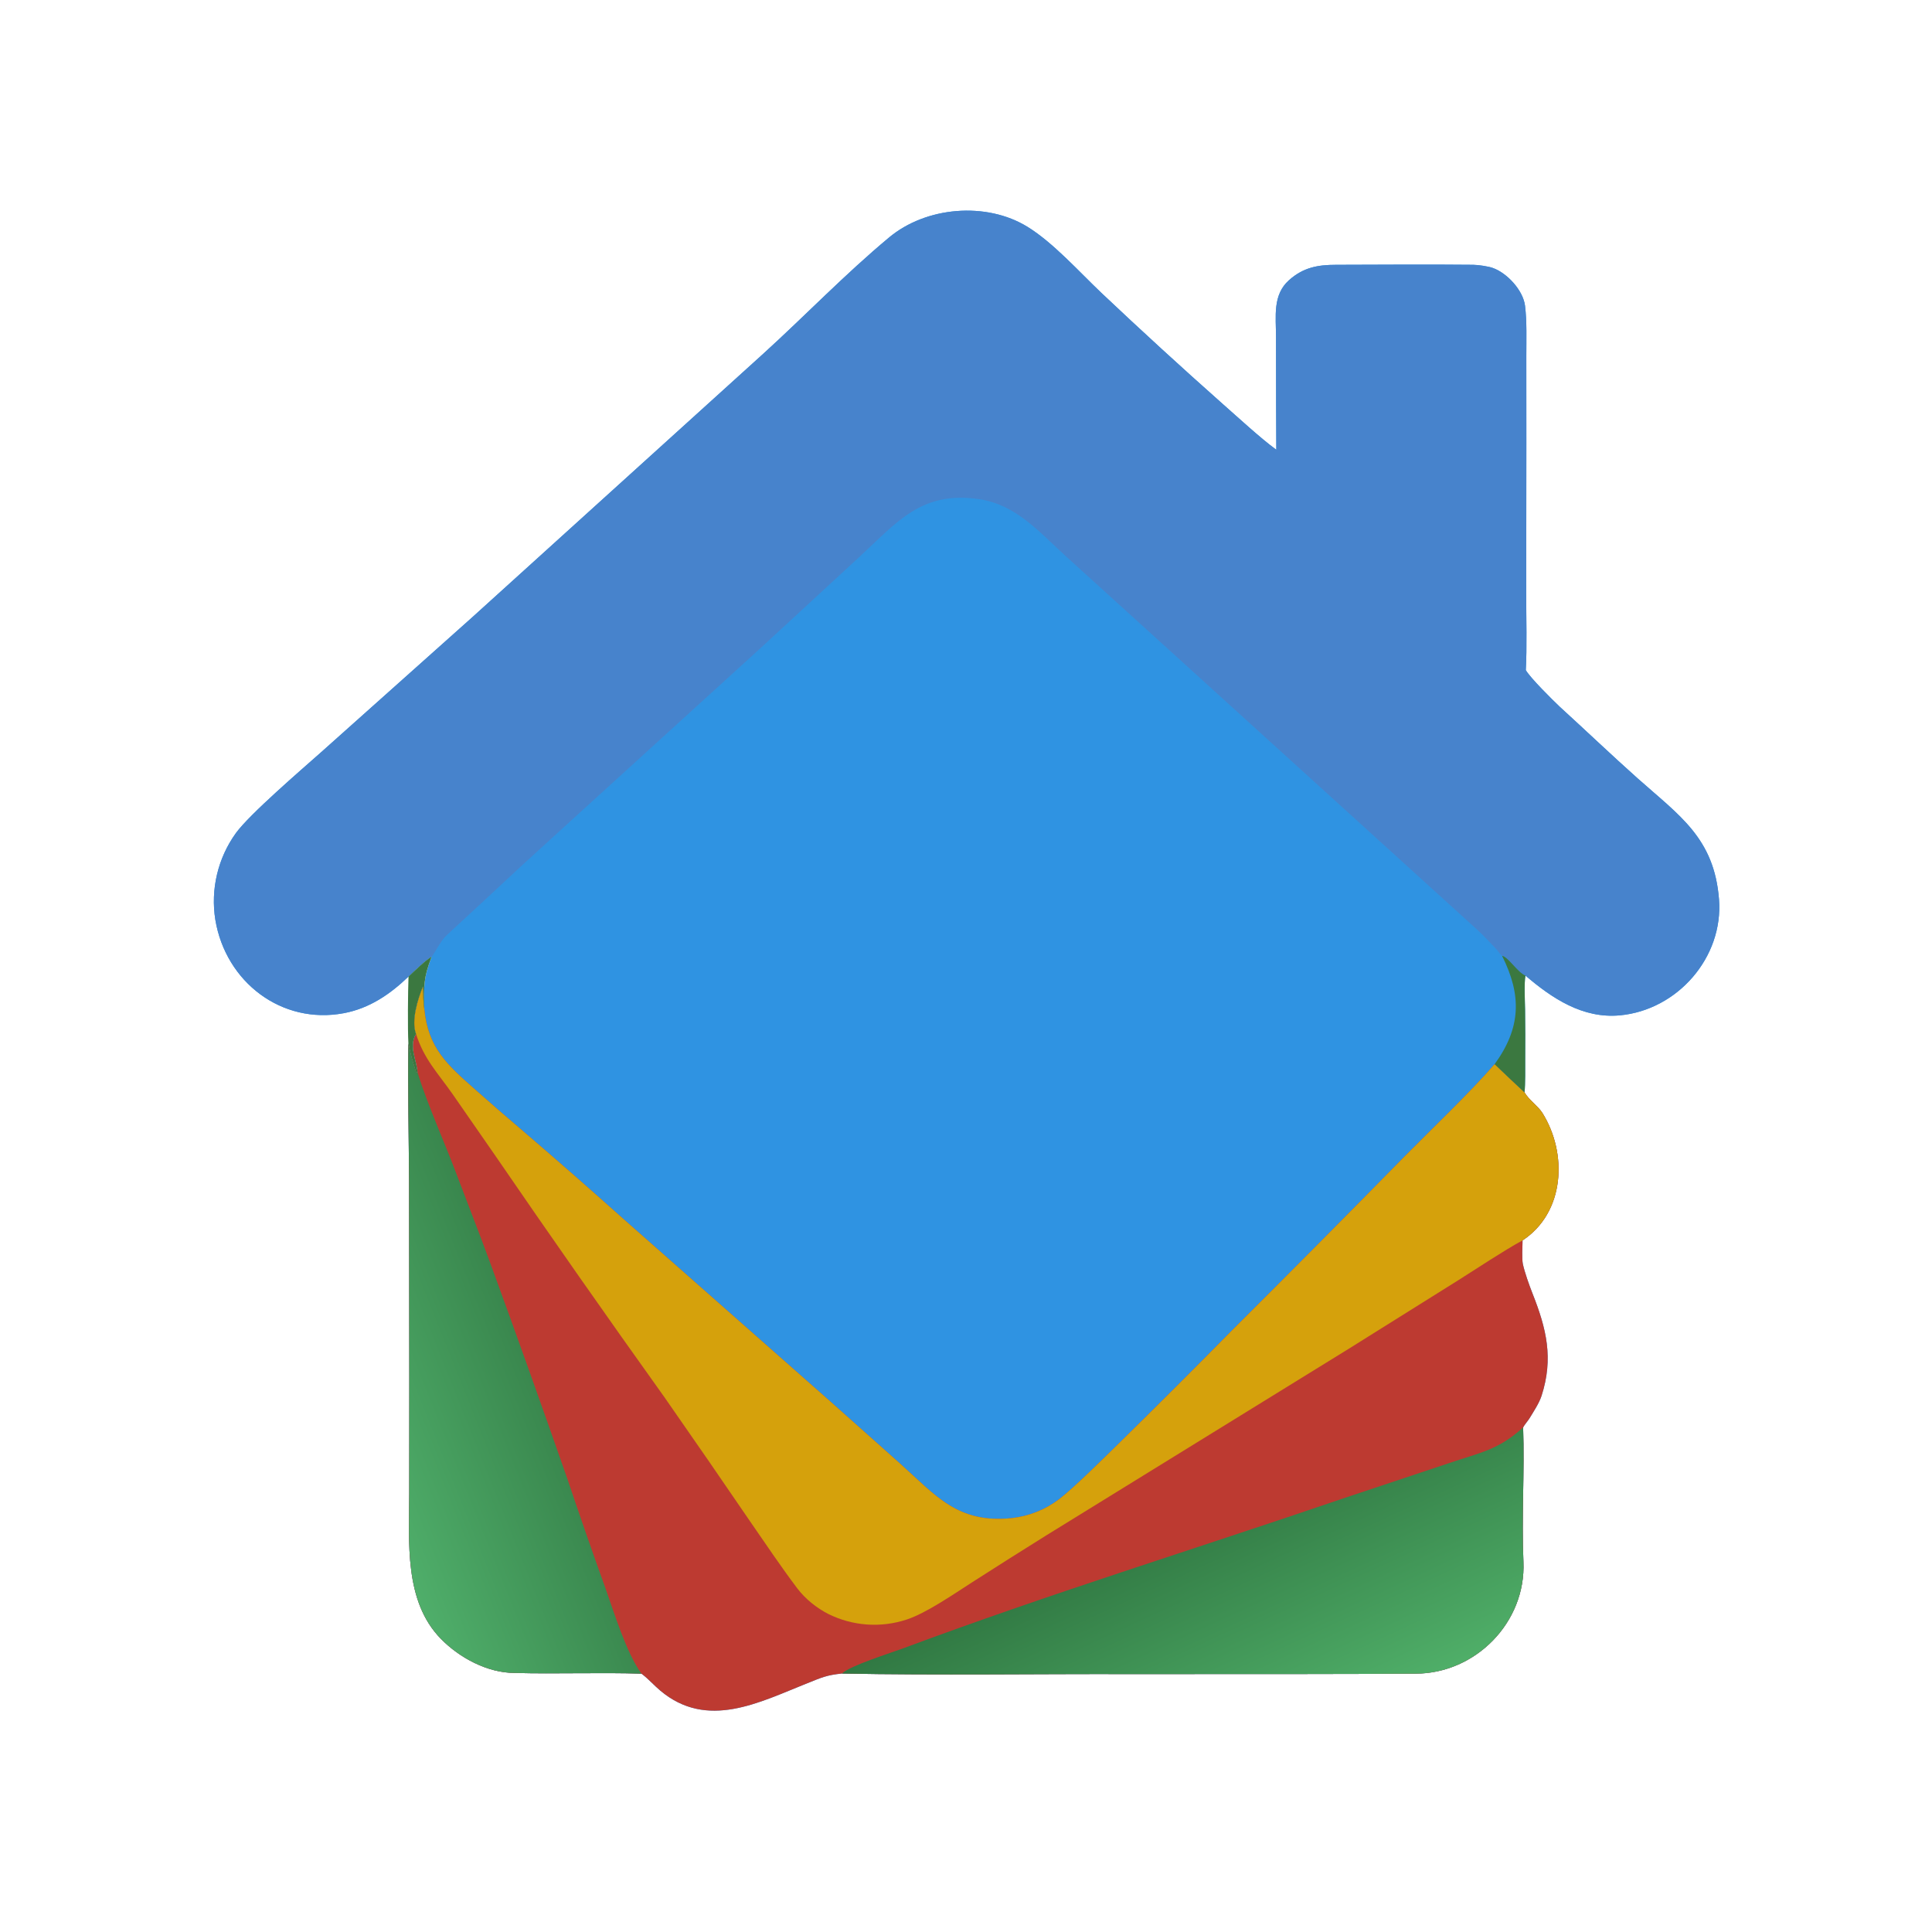
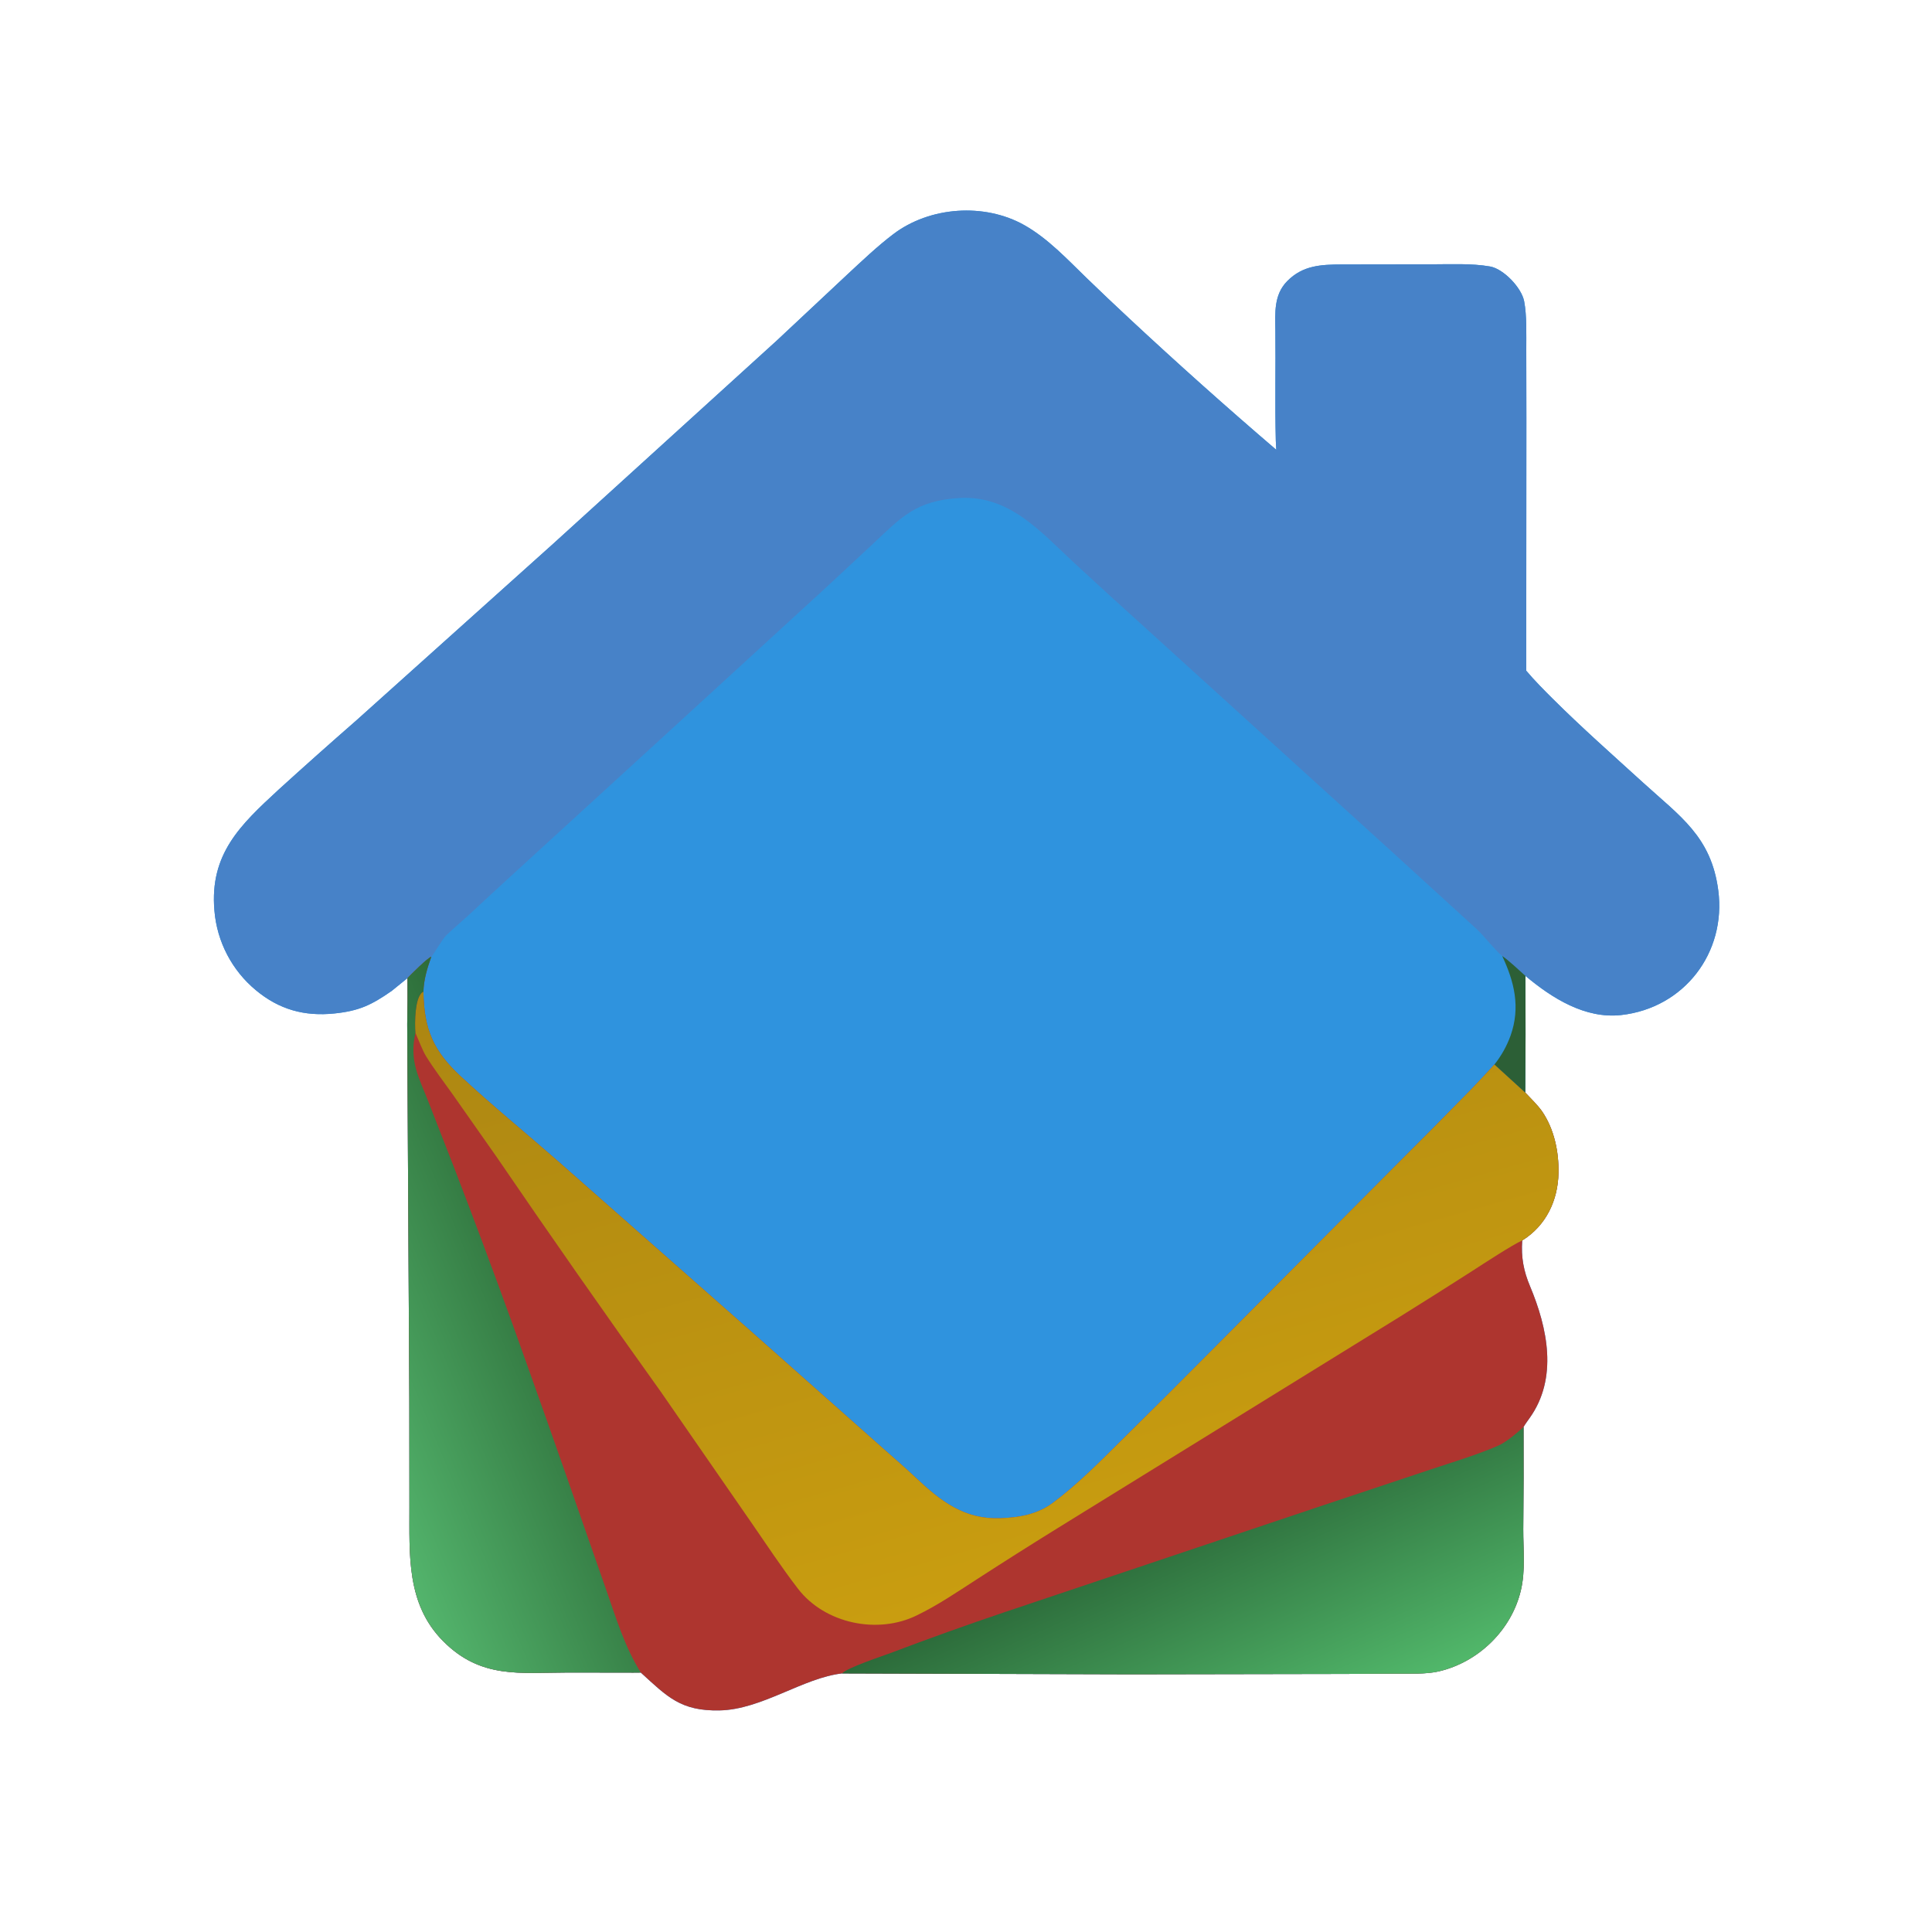
- <svg xmlns="http://www.w3.org/2000/svg" width="795" height="795" viewBox="0 0 795 795">
-   <path fill="#2F93E2" transform="scale(0.776367 0.776367)" d="M216.523 517.59C206.749 527.01 195.773 534.467 182.229 537.009C149.244 543.197 119.66 520.499 114.146 487.572C111.534 471.388 115.454 454.829 125.047 441.535C132.392 431.452 159.581 408.129 170.056 398.817L250.306 327.167L404.585 187.46C426.923 167.153 447.986 145.223 471.163 125.925C490.751 109.506 522.732 106.746 544.605 120.229C558.221 128.623 571.892 143.965 583.748 155.225C604.802 175.123 626.169 194.687 647.842 213.908C655.101 220.29 668.413 232.53 675.905 237.946L676.472 238.351L676.368 214.312L676.313 178.525C676.307 167.797 674.401 156.308 683.242 148.463C690.789 141.766 698.391 140.359 708.104 140.36C732.339 140.3 756.611 140.11 780.844 140.354C783.462 140.38 788.832 141.163 791.156 142.004C798.728 144.641 807.267 153.834 808.292 162.025C809.346 170.449 808.977 180.137 808.985 188.734L809.007 234.565L808.93 314.736C808.896 327.301 809.388 343.025 808.704 355.186C811.326 359.579 822.567 370.652 826.618 374.522C840.249 386.944 854.234 400.299 867.971 412.544C890.152 432.315 908.565 444.179 911.109 476.641C913.521 507.415 889.1 535.353 858.503 538.162C838.83 539.968 822.612 529.121 808.521 517.081C807.774 520.803 808.236 530.744 808.322 534.926C808.44 543.827 808.462 552.728 808.389 561.63C808.373 566.165 808.517 574.708 808.018 578.992C810.451 583.132 815.221 586.243 817.492 589.873C830.989 611.443 829.355 642.723 806.994 657.421C806.918 660.23 806.614 667.39 807.124 669.83C808.044 674.24 810.569 681.296 812.264 685.579C819.673 704.295 823.46 719.919 817.06 739.784C815.799 743.698 812.807 748.213 810.686 751.701C809.846 753.082 807.875 755.294 807.289 756.558C808.101 780.143 806.422 804.313 807.448 827.807C808.848 859.828 782.126 887.037 750.238 887.07C730.84 887.179 711.911 887.257 692.754 887.262L600.207 887.304C549.146 887.141 497.212 887.976 446.261 887.006C438.225 887.804 435.471 889.114 427.986 892.101C402.34 902.333 374.823 916.972 349.944 896.04C346.732 893.337 343.808 890.021 340.501 887.472L339.979 887.077C318.148 886.362 294.761 887.296 272.722 886.696C258.39 886.641 243.637 878.769 233.694 868.63C214.101 848.653 216.882 817.371 216.899 791.606L216.94 730.774L216.82 626.605C216.67 602.248 216.122 577.322 216.452 552.987C217.603 559.284 218.553 562.168 220.488 568.211L221.294 568.468C221.008 562.122 216.495 554.731 220.505 548.021C217.859 540.895 221.468 529.483 224.201 522.837C224.293 526.63 224.273 530.99 224.874 534.682C224.651 522.441 224.416 518.434 228.732 507.198C227.023 507.514 218.349 515.81 216.523 517.59Z" />
-   <path fill="#4783CC" transform="scale(0.776367 0.776367)" d="M216.523 517.59C206.749 527.01 195.773 534.467 182.229 537.009C149.244 543.197 119.66 520.499 114.146 487.572C111.534 471.388 115.454 454.829 125.047 441.535C132.392 431.452 159.581 408.129 170.056 398.817L250.306 327.167L404.585 187.46C426.923 167.153 447.986 145.223 471.163 125.925C490.751 109.506 522.732 106.746 544.605 120.229C558.221 128.623 571.892 143.965 583.748 155.225C604.802 175.123 626.169 194.687 647.842 213.908C655.101 220.29 668.413 232.53 675.905 237.946L676.472 238.351L676.368 214.312L676.313 178.525C676.307 167.797 674.401 156.308 683.242 148.463C690.789 141.766 698.391 140.359 708.104 140.36C732.339 140.3 756.611 140.11 780.844 140.354C783.462 140.38 788.832 141.163 791.156 142.004C798.728 144.641 807.267 153.834 808.292 162.025C809.346 170.449 808.977 180.137 808.985 188.734L809.007 234.565L808.93 314.736C808.896 327.301 809.388 343.025 808.704 355.186C811.326 359.579 822.567 370.652 826.618 374.522C840.249 386.944 854.234 400.299 867.971 412.544C890.152 432.315 908.565 444.179 911.109 476.641C913.521 507.415 889.1 535.353 858.503 538.162C838.83 539.968 822.612 529.121 808.521 517.081C804.412 515.463 799.429 507.193 796.114 506.586C794.836 505.549 794.041 504.072 792.905 502.892C789.649 499.507 786.483 495.981 783.005 492.822L604.793 330.999L564.575 294.494C550.616 281.788 538.415 267.412 518.842 264.553C488.363 260.1 475.611 276.627 455.292 295.353L403.396 343.244L295.058 441.872C282.33 453.392 269.708 465.028 257.191 476.777C250.28 483.154 243.311 489.564 236.431 495.98C233.718 498.51 229.584 506.444 228.732 507.198C227.023 507.514 218.349 515.81 216.523 517.59Z" />
-   <path fill="#BD3A31" transform="scale(0.776367 0.776367)" d="M224.201 522.837C224.293 526.63 224.273 530.99 224.874 534.682C226.886 555.611 237.139 564.444 251.759 577.402C260.129 584.835 268.584 592.172 277.123 599.411C294.894 614.628 312.498 630.039 329.932 645.641L439.935 742.664L476.636 775.345C496.175 792.819 507.463 807.543 536.168 804.648C545.241 803.663 553.878 800.245 561.166 794.754C569.103 788.735 585.729 772.167 593.018 765.022C613.211 745.191 633.235 725.189 653.089 705.019C683.668 674.535 714.084 643.887 744.334 613.075C758.798 598.406 778.813 579.459 792.186 564.032C797.423 569.061 802.7 574.048 808.018 578.992C810.451 583.132 815.221 586.243 817.492 589.873C830.989 611.443 829.355 642.723 806.994 657.421C806.918 660.23 806.614 667.39 807.124 669.83C808.044 674.24 810.569 681.296 812.264 685.579C819.673 704.295 823.46 719.919 817.06 739.784C815.799 743.698 812.807 748.213 810.686 751.701C809.846 753.082 807.875 755.294 807.289 756.558C808.101 780.143 806.422 804.313 807.448 827.807C808.848 859.828 782.126 887.037 750.238 887.07C730.84 887.179 711.911 887.257 692.754 887.262L600.207 887.304C549.146 887.141 497.212 887.976 446.261 887.006C438.225 887.804 435.471 889.114 427.986 892.101C402.34 902.333 374.823 916.972 349.944 896.04C346.732 893.337 343.808 890.021 340.501 887.472L339.979 887.077C318.148 886.362 294.761 887.296 272.722 886.696C258.39 886.641 243.637 878.769 233.694 868.63C214.101 848.653 216.882 817.371 216.899 791.606L216.94 730.774L216.82 626.605C216.67 602.248 216.122 577.322 216.452 552.987C217.603 559.284 218.553 562.168 220.488 568.211L221.294 568.468C221.008 562.122 216.495 554.731 220.505 548.021C217.859 540.895 221.468 529.483 224.201 522.837Z" />
-   <path fill="#D5A10C" transform="scale(0.776367 0.776367)" d="M224.201 522.837C224.293 526.63 224.273 530.99 224.874 534.682C226.886 555.611 237.139 564.444 251.759 577.402C260.129 584.835 268.584 592.172 277.123 599.411C294.894 614.628 312.498 630.039 329.932 645.641L439.935 742.664L476.636 775.345C496.175 792.819 507.463 807.543 536.168 804.648C545.241 803.663 553.878 800.245 561.166 794.754C569.103 788.735 585.729 772.167 593.018 765.022C613.211 745.191 633.235 725.189 653.089 705.019C683.668 674.535 714.084 643.887 744.334 613.075C758.798 598.406 778.813 579.459 792.186 564.032C797.423 569.061 802.7 574.048 808.018 578.992C810.451 583.132 815.221 586.243 817.492 589.873C830.989 611.443 829.355 642.723 806.994 657.421C796.726 663.018 783.03 672.186 772.825 678.605L714.625 715.027L554.554 813.781C541.438 821.958 528.375 830.222 515.367 838.57C505.718 844.74 491.055 854.938 480.607 858.373C466.918 862.916 451.988 861.87 439.066 855.461C432.875 852.327 426.725 847.371 422.566 841.85C414.085 830.592 405.975 818.545 397.949 806.916C382.785 784.677 367.499 762.521 352.092 740.45C321.711 697.964 291.754 655.177 262.226 612.094L239.954 579.999C231.935 568.522 224.824 561.527 220.505 548.021C217.859 540.895 221.468 529.483 224.201 522.837Z" />
+ <svg xmlns="http://www.w3.org/2000/svg" width="1024" height="1024" viewBox="0 0 1024 1024">
+   <path fill="#2F93DE" d="M207.607 525.205C196.909 532.652 190.38 535.808 177.249 537.162C161.404 538.796 147.972 535.117 135.637 524.847C122.928 514.318 115.001 499.109 113.648 482.66C111.028 452.632 127.454 437.196 147.467 418.712C161.176 406.251 175.01 393.929 188.967 381.746L293.31 288.099L411.683 180.532L449.213 145.389C456.955 138.202 465.051 130.498 473.444 124.125C492.78 109.443 521.767 107.413 542.919 119.33C555.385 126.353 565.686 137.43 575.879 147.304C583.342 154.532 590.878 161.684 598.486 168.759C623.977 192.52 649.967 215.738 676.44 238.4C676.329 236.82 676.249 235.238 676.2 233.655C675.711 214.287 676.19 194.593 675.971 175.195C675.863 165.713 675.097 156.249 682.283 148.971C690.526 140.623 700.203 140.206 711.331 140.167L758.631 140.096C768.551 140.088 780.072 139.521 789.766 141.24C796.908 142.506 806.459 152.472 807.837 159.688C809.317 167.44 808.935 177.352 808.961 185.463L809.02 222.185L808.936 355.482C813.137 360.498 818.415 365.809 823.058 370.43C838.353 385.659 854.742 400.125 870.686 414.654C890.525 432.733 906.994 443.398 910.718 471.916C915.041 505.03 892.584 534.255 859.291 537.988C840.138 540.125 822.619 529.055 808.52 517.255C808.615 537.876 808.595 558.499 808.46 579.121C811.157 581.993 815.265 585.996 817.431 589.191C823.769 598.541 826.249 610.501 826.036 621.651C825.756 636.219 819.475 649.61 806.815 657.471C806.156 666.401 807.587 673.71 810.911 681.627C820.266 703.913 825.846 730.431 810.724 751.595C809.789 752.904 808.275 754.978 807.506 756.325C807.597 774.372 807.547 792.42 807.356 810.466C807.304 821.419 808.611 832.126 806.098 842.862C801.166 863.928 783.593 880.999 762.59 885.866C755.824 887.434 747.051 887.038 740.022 887.078L712.306 887.222L599.677 887.423L446.338 886.951C425.675 889.263 403.844 906.094 381.42 906.556C360.772 906.981 353.74 899.357 339.621 886.491L335.707 886.526L301.454 886.471C275.643 886.501 254.914 889.989 234.884 869.848C215.227 850.082 217.088 823.859 217.003 798.379L216.946 741.557L215.835 542.812C216.005 534.674 216.059 526.534 215.999 518.395L207.607 525.205Z" />
+   <path fill="#4782C8" d="M207.607 525.205C196.909 532.652 190.38 535.808 177.249 537.162C161.404 538.796 147.972 535.117 135.637 524.847C122.928 514.318 115.001 499.109 113.648 482.66C111.028 452.632 127.454 437.196 147.467 418.712C161.176 406.251 175.01 393.929 188.967 381.746L293.31 288.099L411.683 180.532L449.213 145.389C456.955 138.202 465.051 130.498 473.444 124.125C492.78 109.443 521.767 107.413 542.919 119.33C555.385 126.353 565.686 137.43 575.879 147.304C583.342 154.532 590.878 161.684 598.486 168.759C623.977 192.52 649.967 215.738 676.44 238.4C676.329 236.82 676.249 235.238 676.2 233.655C675.711 214.287 676.19 194.593 675.971 175.195C675.863 165.713 675.097 156.249 682.283 148.971C690.526 140.623 700.203 140.206 711.331 140.167L758.631 140.096C768.551 140.088 780.072 139.521 789.766 141.24C796.908 142.506 806.459 152.472 807.837 159.688C809.317 167.44 808.935 177.352 808.961 185.463L809.02 222.185L808.936 355.482C813.137 360.498 818.415 365.809 823.058 370.43C838.353 385.659 854.742 400.125 870.686 414.654C890.525 432.733 906.994 443.398 910.718 471.916C915.041 505.03 892.584 534.255 859.291 537.988C840.138 540.125 822.619 529.055 808.52 517.255C805.295 514.376 799.5 508.858 796.194 506.69C792.686 503.966 786.711 496.196 782.749 492.512L737.25 450.986L605.964 331.767C593.693 320.719 581.498 309.587 569.382 298.371C551.498 281.861 535.179 262.421 508.536 263.966C485.361 265.31 477.809 274.039 461.967 288.915L436.793 312.339L349.626 392.223L270.938 464.218C263.341 471.161 255.78 478.142 248.254 485.161C244.473 488.622 240.527 491.952 236.761 495.498C234.239 497.872 230.093 505.594 228.597 507.086C226.864 507.459 217.792 516.474 215.999 518.395L207.607 525.205Z" />
+   <path fill="#AE352F" d="M215.999 518.395C217.792 516.474 226.864 507.459 228.597 507.086C226.453 513.097 224.61 519.132 224.422 525.589C224.736 545.452 229.607 556.934 244.202 570.483C260.923 586.006 278.704 600.505 295.907 615.568L399.158 706.587L468.093 767.727C473.743 772.727 479.875 778.002 485.236 783.065C498.492 795.585 511.089 805.469 530.29 804.686C540.324 804.277 549.472 802.786 557.948 796.612C571.6 786.442 583.832 773.896 595.907 761.899C611.043 746.998 626.086 732.002 641.035 716.913L739.936 617.543C753.359 604.193 766.687 590.748 779.919 577.208C784.023 572.915 788.079 568.576 792.087 564.193L808.46 579.121C811.157 581.993 815.265 585.996 817.431 589.191C823.769 598.541 826.249 610.501 826.036 621.651C825.756 636.219 819.475 649.61 806.815 657.471C806.156 666.401 807.587 673.71 810.911 681.627C820.266 703.913 825.846 730.431 810.724 751.595C809.789 752.904 808.275 754.978 807.506 756.325C807.597 774.372 807.547 792.42 807.356 810.466C807.304 821.419 808.611 832.126 806.098 842.862C801.166 863.928 783.593 880.999 762.59 885.866C755.824 887.434 747.051 887.038 740.022 887.078L712.306 887.222L599.677 887.423L446.338 886.951C425.675 889.263 403.844 906.094 381.42 906.556C360.772 906.981 353.74 899.357 339.621 886.491L335.707 886.526L301.454 886.471C275.643 886.501 254.914 889.989 234.884 869.848C215.227 850.082 217.088 823.859 217.003 798.379L216.946 741.557L215.835 542.812C216.005 534.674 216.059 526.534 215.999 518.395Z" />
  <defs>
-     <linearGradient id="gradient_0" gradientUnits="userSpaceOnUse" x1="620.659" y1="806.524" x2="675.597" y2="925.764">
-       <stop offset="0" stop-color="#317943" />
-       <stop offset="1" stop-color="#4FAE68" />
+     <linearGradient id="gradient_0" gradientUnits="userSpaceOnUse" x1="487.551" y1="453.907" x2="592.82" y2="825.47">
+       <stop offset="0" stop-color="#AC8612" />
+       <stop offset="1" stop-color="#C99D10" />
    </linearGradient>
  </defs>
-   <path fill="url(#gradient_0)" transform="scale(0.776367 0.776367)" d="M446.261 887.006C450.494 882.834 472.232 876.072 479.103 873.509C555.543 844.999 633.506 820.968 710.697 794.607L767.761 775.57C784.327 769.923 794.127 768.602 807.289 756.558C808.101 780.143 806.422 804.313 807.448 827.807C808.848 859.828 782.126 887.037 750.238 887.07C730.84 887.179 711.911 887.257 692.754 887.262L600.207 887.304C549.146 887.141 497.212 887.976 446.261 887.006Z" />
+   <path fill="url(#gradient_0)" d="M220.167 547.428C219.791 542.762 219.698 527.758 224.422 525.589C224.736 545.452 229.607 556.934 244.202 570.483C260.923 586.006 278.704 600.505 295.907 615.568L399.158 706.587L468.093 767.727C473.743 772.727 479.875 778.002 485.236 783.065C498.492 795.585 511.089 805.469 530.29 804.686C540.324 804.277 549.472 802.786 557.948 796.612C571.6 786.442 583.832 773.896 595.907 761.899C611.043 746.998 626.086 732.002 641.035 716.913L739.936 617.543C753.359 604.193 766.687 590.748 779.919 577.208C784.023 572.915 788.079 568.576 792.087 564.193L808.46 579.121C811.157 581.993 815.265 585.996 817.431 589.191C823.769 598.541 826.249 610.501 826.036 621.651C825.756 636.219 819.475 649.61 806.815 657.471C801.902 659.573 785.689 670.178 780.62 673.454C767.767 681.704 754.855 689.863 741.887 697.931L560.257 810.133C545.987 818.973 531.804 827.956 517.713 837.08C507.279 843.794 497.167 850.743 486.028 856.132C465.305 866.401 437.257 860.61 423.011 842.134C414.356 830.909 406.178 818.512 398.059 806.753L350.192 737.581C320.746 696.46 291.762 655.01 263.248 613.238L239.763 579.793C235.161 573.343 229.819 566.342 225.718 559.66C223.955 556.789 221.7 550.809 220.167 547.428Z" />
  <defs>
-     <linearGradient id="gradient_1" gradientUnits="userSpaceOnUse" x1="282.093" y1="719.067" x2="185.867" y2="757.478">
-       <stop offset="0" stop-color="#39864D" />
-       <stop offset="1" stop-color="#4FAE6A" />
+     <linearGradient id="gradient_1" gradientUnits="userSpaceOnUse" x1="621.81" y1="809.093" x2="672.941" y2="925.07">
+       <stop offset="0" stop-color="#2C6B3A" />
+       <stop offset="1" stop-color="#51B76A" />
    </linearGradient>
  </defs>
-   <path fill="url(#gradient_1)" transform="scale(0.776367 0.776367)" d="M216.452 552.987C217.603 559.284 218.553 562.168 220.488 568.211L221.294 568.468C226.619 585.566 235.379 604.829 241.76 621.77C247.696 637.529 253.978 653.42 259.771 669.22C273.692 707.279 287.326 745.442 300.672 783.706C307.223 803.184 313.981 822.591 320.945 841.925C325.706 855.317 332.026 876.056 339.979 887.077C318.148 886.362 294.761 887.296 272.722 886.696C258.39 886.641 243.637 878.769 233.694 868.63C214.101 848.653 216.882 817.371 216.899 791.606L216.94 730.774L216.82 626.605C216.67 602.248 216.122 577.322 216.452 552.987Z" />
-   <path fill="#3B7840" transform="scale(0.776367 0.776367)" d="M796.114 506.586C799.429 507.193 804.412 515.463 808.521 517.081C807.774 520.803 808.236 530.744 808.322 534.926C808.44 543.827 808.462 552.728 808.389 561.63C808.373 566.165 808.517 574.708 808.018 578.992C802.7 574.048 797.423 569.061 792.186 564.032C806.208 544.714 806.622 527.577 796.114 506.586Z" />
-   <path fill="#3B7840" transform="scale(0.776367 0.776367)" d="M216.523 517.59C218.349 515.81 227.023 507.514 228.732 507.198C224.416 518.434 224.651 522.441 224.874 534.682C224.273 530.99 224.293 526.63 224.201 522.837C221.468 529.483 217.859 540.895 220.505 548.021C216.495 554.731 221.008 562.122 221.294 568.468L220.488 568.211C218.553 562.168 217.603 559.284 216.452 552.987C216.027 545.26 216.217 525.247 216.523 517.59Z" />
+   <path fill="url(#gradient_1)" d="M807.506 756.325C807.597 774.372 807.547 792.42 807.356 810.466C807.304 821.419 808.611 832.126 806.098 842.862C801.166 863.928 783.593 880.999 762.59 885.866C755.824 887.434 747.051 887.038 740.022 887.078L712.306 887.222L599.677 887.423L446.338 886.951C448.625 884.059 468 877.653 472.369 876.018C492.28 868.454 512.333 861.269 532.516 854.466L697.009 799.277L758.333 778.826C769.957 774.975 782.842 771.105 793.982 766.274C798.354 764.378 804.041 759.52 807.506 756.325Z" />
+   <defs>
+     <linearGradient id="gradient_2" gradientUnits="userSpaceOnUse" x1="301.34" y1="689.219" x2="177.648" y2="740.585">
+       <stop offset="0" stop-color="#2D6D39" />
+       <stop offset="1" stop-color="#53B46C" />
+     </linearGradient>
+   </defs>
+   <path fill="url(#gradient_2)" d="M215.999 518.395C217.792 516.474 226.864 507.459 228.597 507.086C226.453 513.097 224.61 519.132 224.422 525.589C219.698 527.758 219.791 542.762 220.167 547.428C216.842 562.753 221.948 570.697 227.381 584.76L240.617 618.679C251.196 646.134 261.488 673.698 271.493 701.367C284.124 736.524 296.573 771.746 308.839 807.033L321.327 842.713C326.589 857.802 331.127 872.834 339.621 886.491L335.707 886.526L301.454 886.471C275.643 886.501 254.914 889.989 234.884 869.848C215.227 850.082 217.088 823.859 217.003 798.379L216.946 741.557L215.835 542.812C216.005 534.674 216.059 526.534 215.999 518.395Z" />
+   <path fill="#2C5F36" d="M796.194 506.69C799.5 508.858 805.295 514.376 808.52 517.255C808.615 537.876 808.595 558.499 808.46 579.121L792.087 564.193C795.745 559.6 798.628 554.442 800.625 548.92C805.949 533.98 802.67 520.443 796.194 506.69Z" />
</svg>
